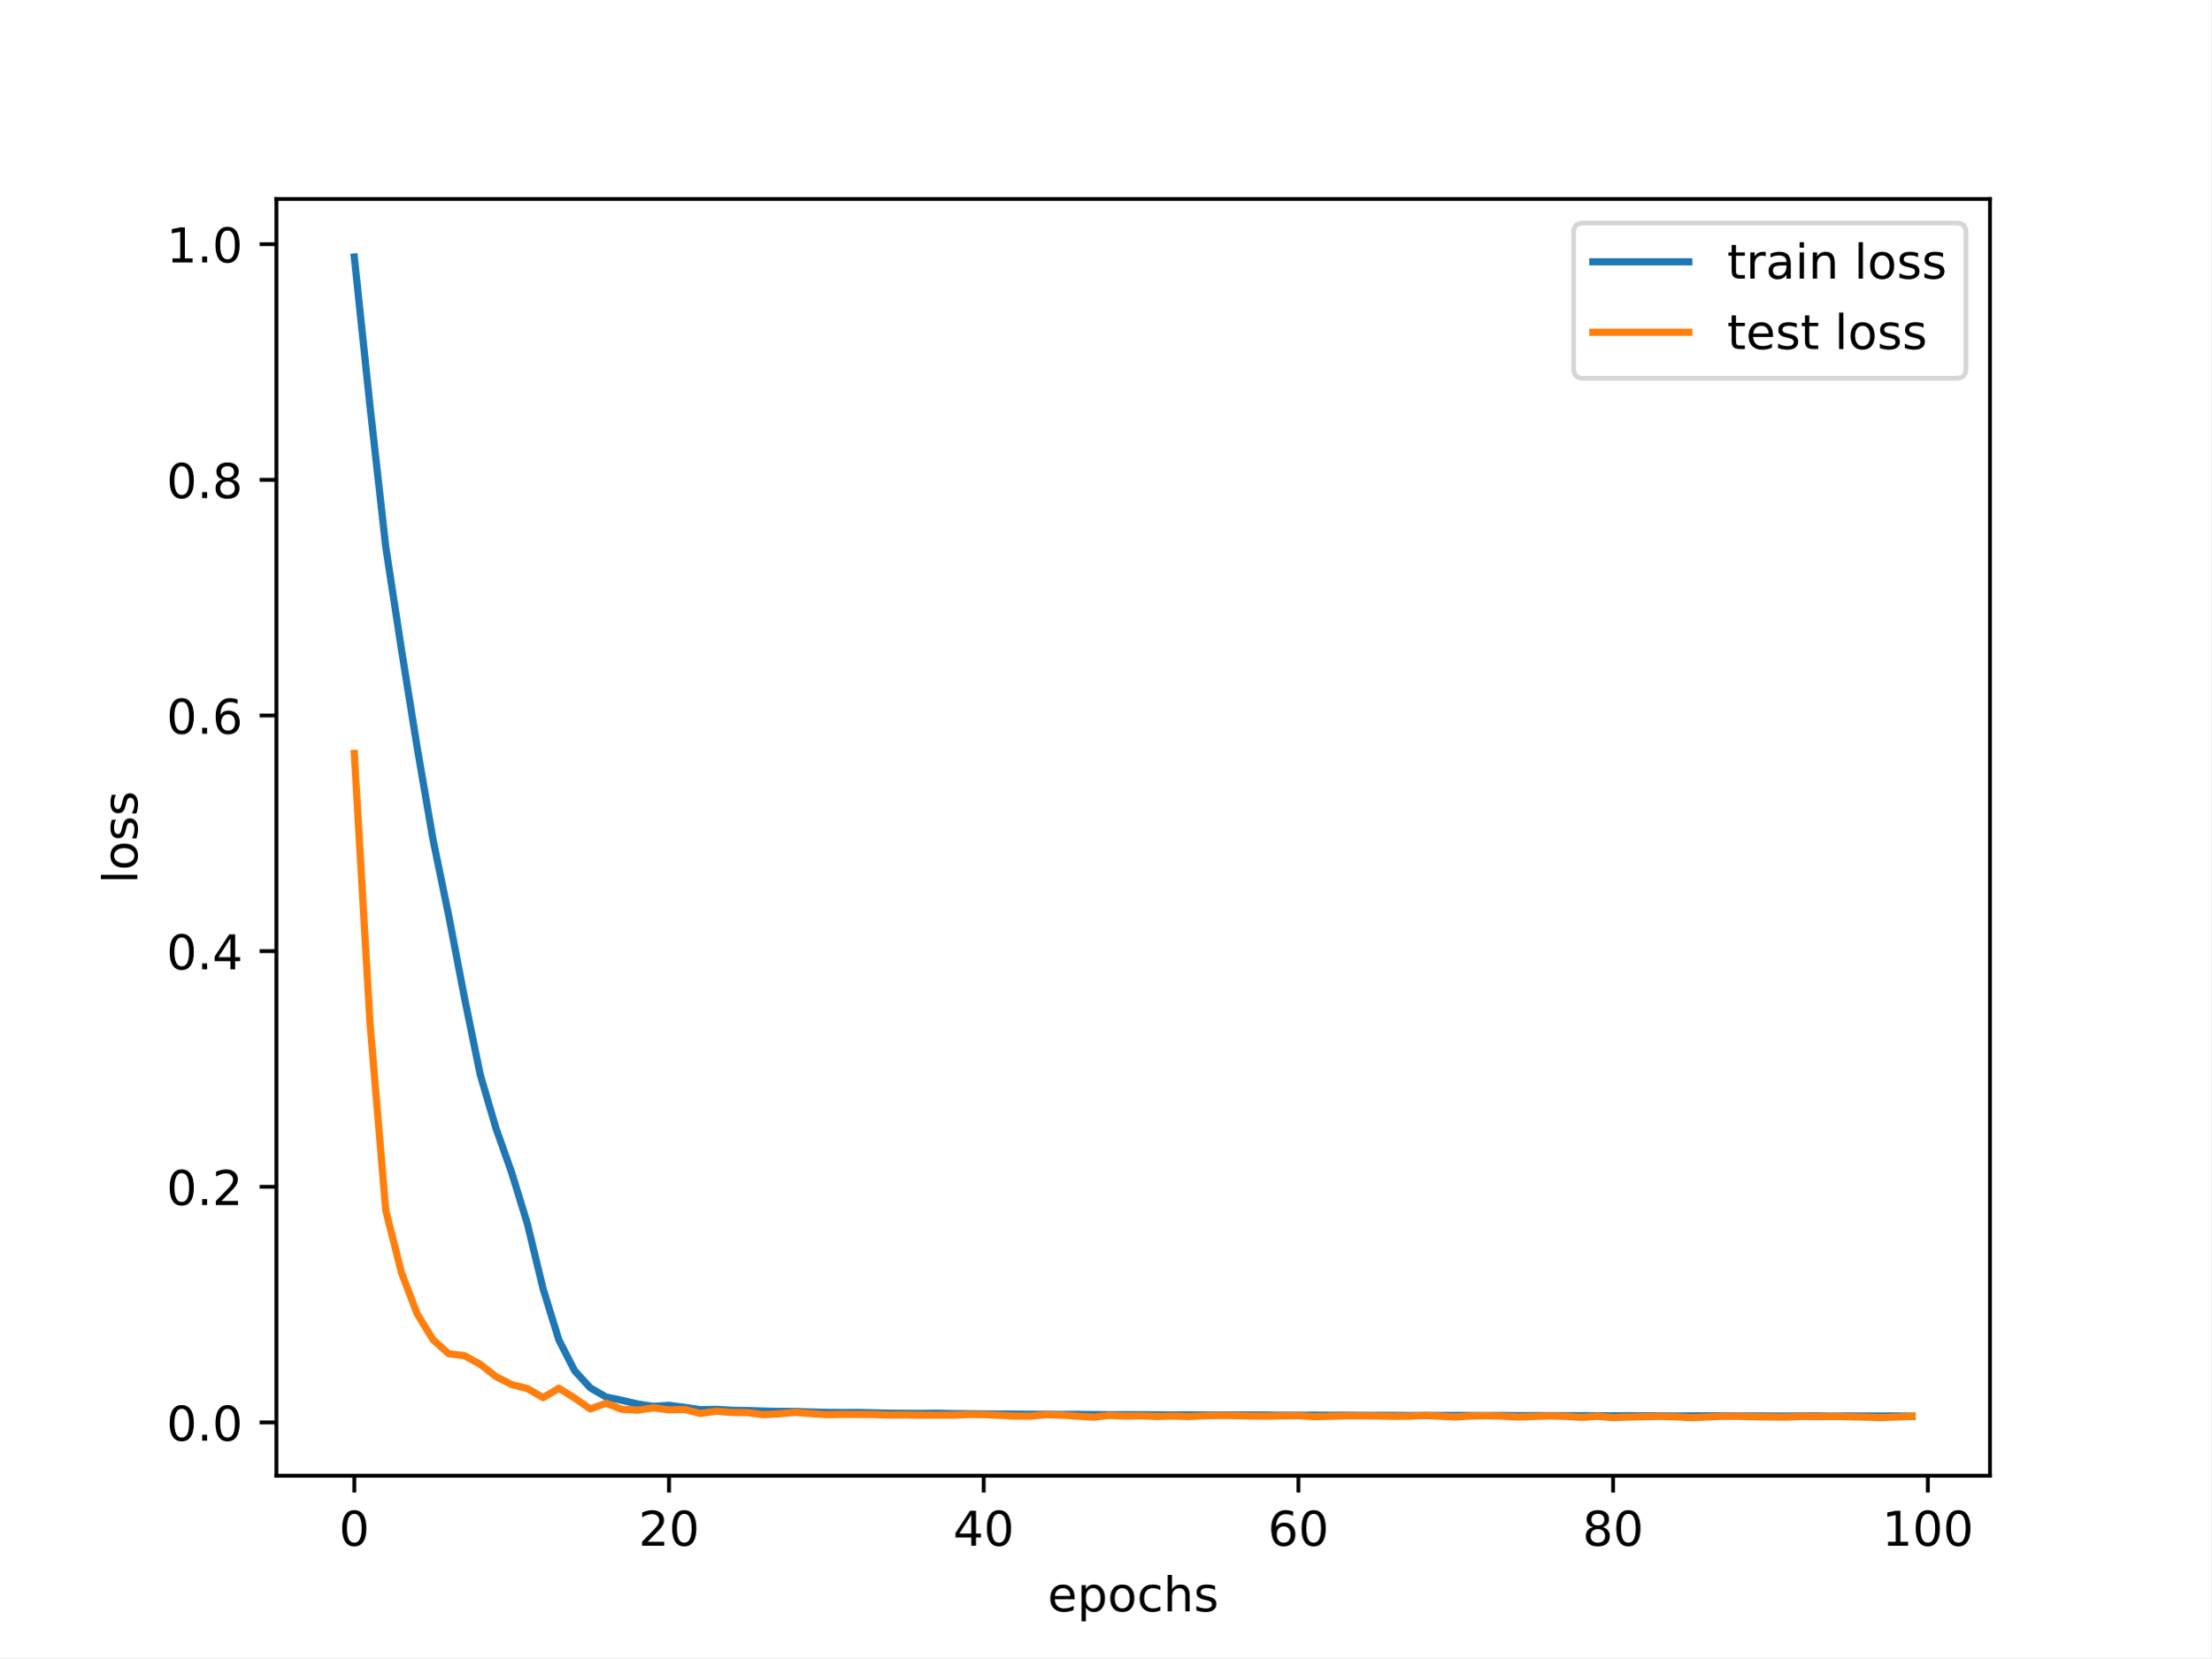
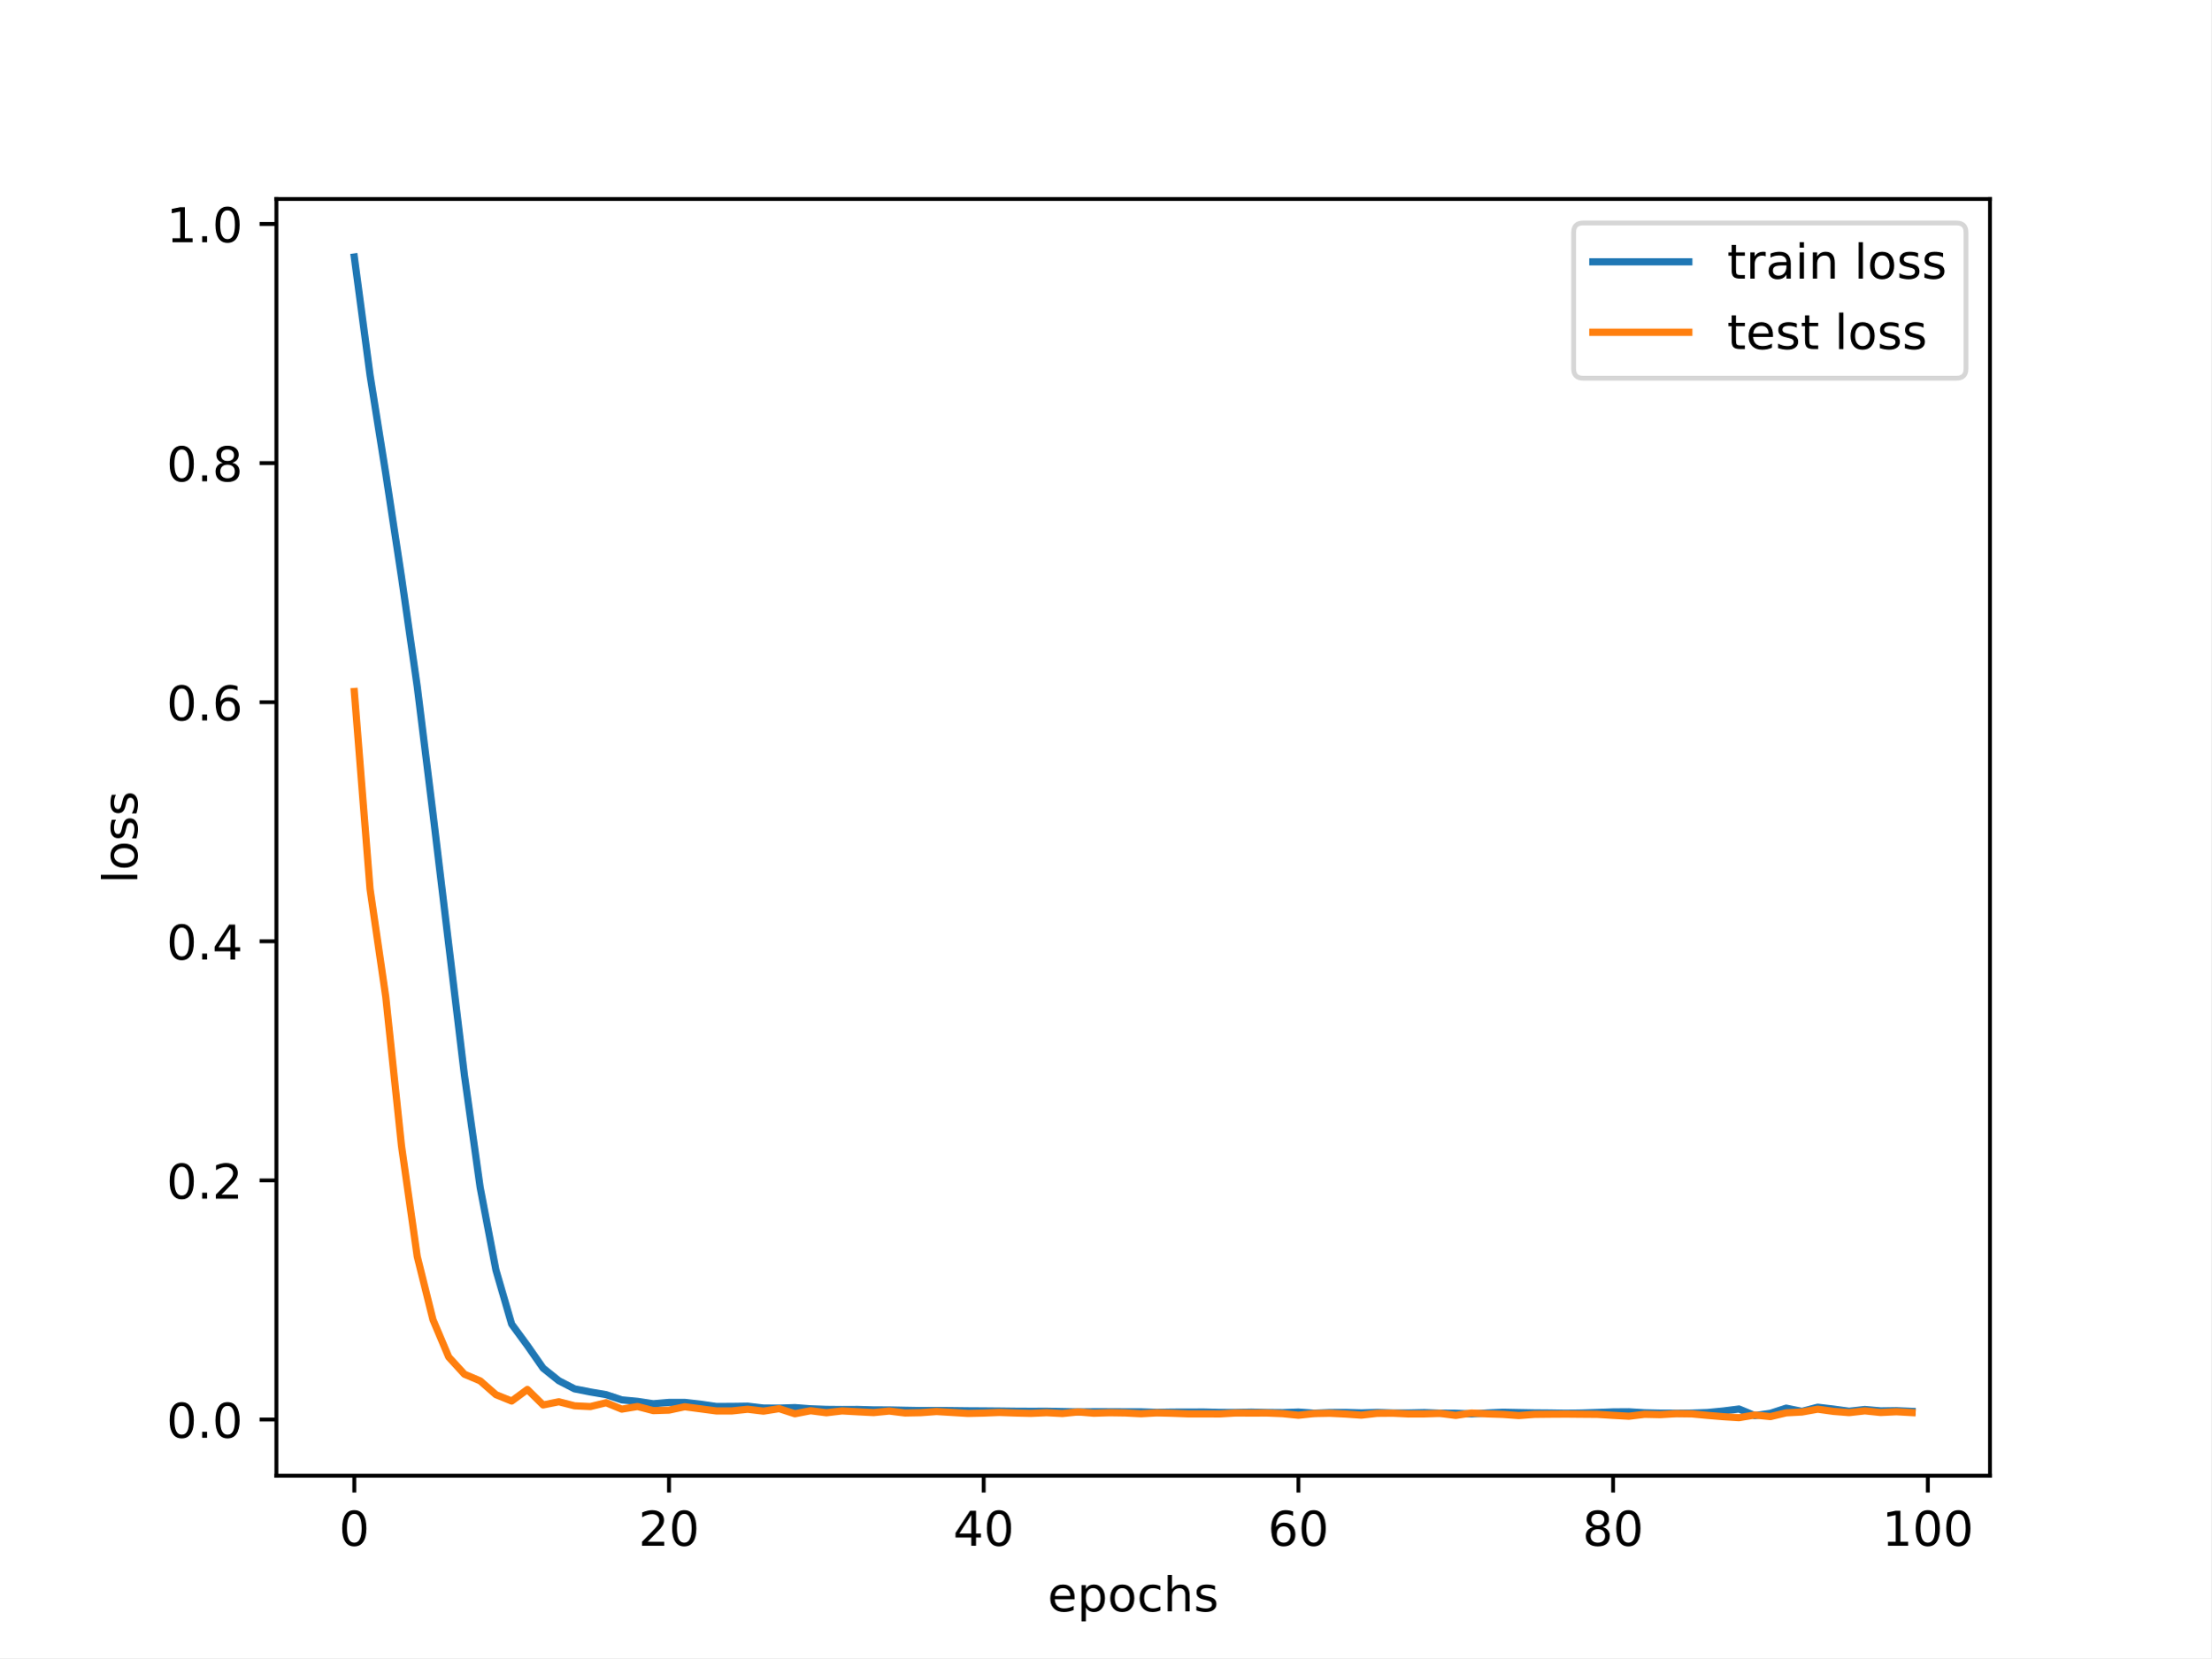
<svg xmlns="http://www.w3.org/2000/svg" xmlns:xlink="http://www.w3.org/1999/xlink" width="460.8pt" height="345.6pt" viewBox="0 0 460.8 345.6" version="1.1">
  <defs>
    <style type="text/css">*{stroke-linejoin: round; stroke-linecap: butt}</style>
  </defs>
  <g id="figure_1">
    <g id="patch_1">
      <path d="M 0 345.6  L 460.8 345.6  L 460.8 0  L 0 0  z " style="fill: #ffffff" />
    </g>
    <g id="axes_1">
      <g id="patch_2">
        <path d="M 57.6 307.584  L 414.72 307.584  L 414.72 41.472  L 57.6 41.472  z " style="fill: #ffffff" />
      </g>
      <g id="matplotlib.axis_1">
        <g id="xtick_1">
          <g id="line2d_1">
            <defs>
-               <path id="mbdb4233879" d="M 0 0  L 0 3.5  " style="stroke: #000000; stroke-width: 0.8" />
-             </defs>
-             <g>
-               <use xlink:href="#mbdb4233879" x="73.833" y="307.584" style="stroke: #000000; stroke-width: 0.8" />
+               <path id="mfdd41ab5af" d="M 0 0  L 0 3.5  " style="stroke: #000000; stroke-width: 0.8" />
+             </defs>
+             <g>
+               <use xlink:href="#mfdd41ab5af" x="73.833" y="307.584" style="stroke: #000000; stroke-width: 0.8" />
            </g>
          </g>
          <g id="text_1">
            <g transform="translate(70.65148 322.1824) scale(0.1 -0.1)">
              <defs>
                <path id="DejaVuSans-30" d="M 2034 4250  Q 1547 4250 1301 3770  Q 1056 3291 1056 2328  Q 1056 1369 1301 889  Q 1547 409 2034 409  Q 2525 409 2770 889  Q 3016 1369 3016 2328  Q 3016 3291 2770 3770  Q 2525 4250 2034 4250  z M 2034 4750  Q 2819 4750 3233 4129  Q 3647 3509 3647 2328  Q 3647 1150 3233 529  Q 2819 -91 2034 -91  Q 1250 -91 836 529  Q 422 1150 422 2328  Q 422 3509 836 4129  Q 1250 4750 2034 4750  z " transform="scale(0.015625)" />
              </defs>
              <use xlink:href="#DejaVuSans-30" />
            </g>
          </g>
        </g>
        <g id="xtick_2">
          <g id="line2d_2">
            <g>
-               <use xlink:href="#mbdb4233879" x="139.42" y="307.584" style="stroke: #000000; stroke-width: 0.8" />
+               <use xlink:href="#mfdd41ab5af" x="139.42" y="307.584" style="stroke: #000000; stroke-width: 0.8" />
            </g>
          </g>
          <g id="text_2">
            <g transform="translate(133.057 322.1824) scale(0.1 -0.1)">
              <defs>
                <path id="DejaVuSans-32" d="M 1228 531  L 3431 531  L 3431 0  L 469 0  L 469 531  Q 828 903 1448 1529  Q 2069 2156 2228 2338  Q 2531 2678 2651 2914  Q 2772 3150 2772 3378  Q 2772 3750 2511 3984  Q 2250 4219 1831 4219  Q 1534 4219 1204 4116  Q 875 4013 500 3803  L 500 4441  Q 881 4594 1212 4672  Q 1544 4750 1819 4750  Q 2544 4750 2975 4387  Q 3406 4025 3406 3419  Q 3406 3131 3298 2873  Q 3191 2616 2906 2266  Q 2828 2175 2409 1742  Q 1991 1309 1228 531  z " transform="scale(0.015625)" />
              </defs>
              <use xlink:href="#DejaVuSans-32" />
              <use xlink:href="#DejaVuSans-30" x="63.623" />
            </g>
          </g>
        </g>
        <g id="xtick_3">
          <g id="line2d_3">
            <g>
-               <use xlink:href="#mbdb4233879" x="205.006" y="307.584" style="stroke: #000000; stroke-width: 0.8" />
+               <use xlink:href="#mfdd41ab5af" x="205.006" y="307.584" style="stroke: #000000; stroke-width: 0.8" />
            </g>
          </g>
          <g id="text_3">
            <g transform="translate(198.6438 322.1824) scale(0.1 -0.1)">
              <defs>
                <path id="DejaVuSans-34" d="M 2419 4116  L 825 1625  L 2419 1625  L 2419 4116  z M 2253 4666  L 3047 4666  L 3047 1625  L 3713 1625  L 3713 1100  L 3047 1100  L 3047 0  L 2419 0  L 2419 1100  L 313 1100  L 313 1709  L 2253 4666  z " transform="scale(0.015625)" />
              </defs>
              <use xlink:href="#DejaVuSans-34" />
              <use xlink:href="#DejaVuSans-30" x="63.623" />
            </g>
          </g>
        </g>
        <g id="xtick_4">
          <g id="line2d_4">
            <g>
-               <use xlink:href="#mbdb4233879" x="270.593" y="307.584" style="stroke: #000000; stroke-width: 0.8" />
+               <use xlink:href="#mfdd41ab5af" x="270.593" y="307.584" style="stroke: #000000; stroke-width: 0.8" />
            </g>
          </g>
          <g id="text_4">
            <g transform="translate(264.2306 322.1824) scale(0.1 -0.1)">
              <defs>
                <path id="DejaVuSans-36" d="M 2113 2584  Q 1688 2584 1439 2293  Q 1191 2003 1191 1497  Q 1191 994 1439 701  Q 1688 409 2113 409  Q 2538 409 2786 701  Q 3034 994 3034 1497  Q 3034 2003 2786 2293  Q 2538 2584 2113 2584  z M 3366 4563  L 3366 3988  Q 3128 4100 2886 4159  Q 2644 4219 2406 4219  Q 1781 4219 1451 3797  Q 1122 3375 1075 2522  Q 1259 2794 1537 2939  Q 1816 3084 2150 3084  Q 2853 3084 3261 2657  Q 3669 2231 3669 1497  Q 3669 778 3244 343  Q 2819 -91 2113 -91  Q 1303 -91 875 529  Q 447 1150 447 2328  Q 447 3434 972 4092  Q 1497 4750 2381 4750  Q 2619 4750 2861 4703  Q 3103 4656 3366 4563  z " transform="scale(0.015625)" />
              </defs>
              <use xlink:href="#DejaVuSans-36" />
              <use xlink:href="#DejaVuSans-30" x="63.623" />
            </g>
          </g>
        </g>
        <g id="xtick_5">
          <g id="line2d_5">
            <g>
-               <use xlink:href="#mbdb4233879" x="336.18" y="307.584" style="stroke: #000000; stroke-width: 0.8" />
+               <use xlink:href="#mfdd41ab5af" x="336.18" y="307.584" style="stroke: #000000; stroke-width: 0.8" />
            </g>
          </g>
          <g id="text_5">
            <g transform="translate(329.8173 322.1824) scale(0.1 -0.1)">
              <defs>
                <path id="DejaVuSans-38" d="M 2034 2216  Q 1584 2216 1326 1975  Q 1069 1734 1069 1313  Q 1069 891 1326 650  Q 1584 409 2034 409  Q 2484 409 2743 651  Q 3003 894 3003 1313  Q 3003 1734 2745 1975  Q 2488 2216 2034 2216  z M 1403 2484  Q 997 2584 770 2862  Q 544 3141 544 3541  Q 544 4100 942 4425  Q 1341 4750 2034 4750  Q 2731 4750 3128 4425  Q 3525 4100 3525 3541  Q 3525 3141 3298 2862  Q 3072 2584 2669 2484  Q 3125 2378 3379 2068  Q 3634 1759 3634 1313  Q 3634 634 3220 271  Q 2806 -91 2034 -91  Q 1263 -91 848 271  Q 434 634 434 1313  Q 434 1759 690 2068  Q 947 2378 1403 2484  z M 1172 3481  Q 1172 3119 1398 2916  Q 1625 2713 2034 2713  Q 2441 2713 2670 2916  Q 2900 3119 2900 3481  Q 2900 3844 2670 4047  Q 2441 4250 2034 4250  Q 1625 4250 1398 4047  Q 1172 3844 1172 3481  z " transform="scale(0.015625)" />
              </defs>
              <use xlink:href="#DejaVuSans-38" />
              <use xlink:href="#DejaVuSans-30" x="63.623" />
            </g>
          </g>
        </g>
        <g id="xtick_6">
          <g id="line2d_6">
            <g>
-               <use xlink:href="#mbdb4233879" x="401.767" y="307.584" style="stroke: #000000; stroke-width: 0.8" />
+               <use xlink:href="#mfdd41ab5af" x="401.767" y="307.584" style="stroke: #000000; stroke-width: 0.8" />
            </g>
          </g>
          <g id="text_6">
            <g transform="translate(392.2229 322.1824) scale(0.1 -0.1)">
              <defs>
                <path id="DejaVuSans-31" d="M 794 531  L 1825 531  L 1825 4091  L 703 3866  L 703 4441  L 1819 4666  L 2450 4666  L 2450 531  L 3481 531  L 3481 0  L 794 0  L 794 531  z " transform="scale(0.015625)" />
              </defs>
              <use xlink:href="#DejaVuSans-31" />
              <use xlink:href="#DejaVuSans-30" x="63.623" />
              <use xlink:href="#DejaVuSans-30" x="127.246" />
            </g>
          </g>
        </g>
        <g id="text_7">
          <g transform="translate(218.3272 335.8606) scale(0.1 -0.1)">
            <defs>
              <path id="DejaVuSans-65" d="M 3597 1894  L 3597 1613  L 953 1613  Q 991 1019 1311 708  Q 1631 397 2203 397  Q 2534 397 2845 478  Q 3156 559 3463 722  L 3463 178  Q 3153 47 2828 -22  Q 2503 -91 2169 -91  Q 1331 -91 842 396  Q 353 884 353 1716  Q 353 2575 817 3079  Q 1281 3584 2069 3584  Q 2775 3584 3186 3129  Q 3597 2675 3597 1894  z M 3022 2063  Q 3016 2534 2758 2815  Q 2500 3097 2075 3097  Q 1594 3097 1305 2825  Q 1016 2553 972 2059  L 3022 2063  z " transform="scale(0.015625)" />
              <path id="DejaVuSans-70" d="M 1159 525  L 1159 -1331  L 581 -1331  L 581 3500  L 1159 3500  L 1159 2969  Q 1341 3281 1617 3432  Q 1894 3584 2278 3584  Q 2916 3584 3314 3078  Q 3713 2572 3713 1747  Q 3713 922 3314 415  Q 2916 -91 2278 -91  Q 1894 -91 1617 61  Q 1341 213 1159 525  z M 3116 1747  Q 3116 2381 2855 2742  Q 2594 3103 2138 3103  Q 1681 3103 1420 2742  Q 1159 2381 1159 1747  Q 1159 1113 1420 752  Q 1681 391 2138 391  Q 2594 391 2855 752  Q 3116 1113 3116 1747  z " transform="scale(0.015625)" />
              <path id="DejaVuSans-6f" d="M 1959 3097  Q 1497 3097 1228 2736  Q 959 2375 959 1747  Q 959 1119 1226 758  Q 1494 397 1959 397  Q 2419 397 2687 759  Q 2956 1122 2956 1747  Q 2956 2369 2687 2733  Q 2419 3097 1959 3097  z M 1959 3584  Q 2709 3584 3137 3096  Q 3566 2609 3566 1747  Q 3566 888 3137 398  Q 2709 -91 1959 -91  Q 1206 -91 779 398  Q 353 888 353 1747  Q 353 2609 779 3096  Q 1206 3584 1959 3584  z " transform="scale(0.015625)" />
              <path id="DejaVuSans-63" d="M 3122 3366  L 3122 2828  Q 2878 2963 2633 3030  Q 2388 3097 2138 3097  Q 1578 3097 1268 2742  Q 959 2388 959 1747  Q 959 1106 1268 751  Q 1578 397 2138 397  Q 2388 397 2633 464  Q 2878 531 3122 666  L 3122 134  Q 2881 22 2623 -34  Q 2366 -91 2075 -91  Q 1284 -91 818 406  Q 353 903 353 1747  Q 353 2603 823 3093  Q 1294 3584 2113 3584  Q 2378 3584 2631 3529  Q 2884 3475 3122 3366  z " transform="scale(0.015625)" />
              <path id="DejaVuSans-68" d="M 3513 2113  L 3513 0  L 2938 0  L 2938 2094  Q 2938 2591 2744 2837  Q 2550 3084 2163 3084  Q 1697 3084 1428 2787  Q 1159 2491 1159 1978  L 1159 0  L 581 0  L 581 4863  L 1159 4863  L 1159 2956  Q 1366 3272 1645 3428  Q 1925 3584 2291 3584  Q 2894 3584 3203 3211  Q 3513 2838 3513 2113  z " transform="scale(0.015625)" />
              <path id="DejaVuSans-73" d="M 2834 3397  L 2834 2853  Q 2591 2978 2328 3040  Q 2066 3103 1784 3103  Q 1356 3103 1142 2972  Q 928 2841 928 2578  Q 928 2378 1081 2264  Q 1234 2150 1697 2047  L 1894 2003  Q 2506 1872 2764 1633  Q 3022 1394 3022 966  Q 3022 478 2636 193  Q 2250 -91 1575 -91  Q 1294 -91 989 -36  Q 684 19 347 128  L 347 722  Q 666 556 975 473  Q 1284 391 1588 391  Q 1994 391 2212 530  Q 2431 669 2431 922  Q 2431 1156 2273 1281  Q 2116 1406 1581 1522  L 1381 1569  Q 847 1681 609 1914  Q 372 2147 372 2553  Q 372 3047 722 3315  Q 1072 3584 1716 3584  Q 2034 3584 2315 3537  Q 2597 3491 2834 3397  z " transform="scale(0.015625)" />
            </defs>
            <use xlink:href="#DejaVuSans-65" />
            <use xlink:href="#DejaVuSans-70" x="61.523" />
            <use xlink:href="#DejaVuSans-6f" x="125" />
            <use xlink:href="#DejaVuSans-63" x="186.182" />
            <use xlink:href="#DejaVuSans-68" x="241.162" />
            <use xlink:href="#DejaVuSans-73" x="304.541" />
          </g>
        </g>
      </g>
      <g id="matplotlib.axis_2">
        <g id="ytick_1">
          <g id="line2d_7">
            <defs>
-               <path id="mf7d3018f16" d="M 0 0  L -3.5 0  " style="stroke: #000000; stroke-width: 0.8" />
-             </defs>
-             <g>
-               <use xlink:href="#mf7d3018f16" x="57.6" y="296.484" style="stroke: #000000; stroke-width: 0.8" />
+               <path id="mf4856cd948" d="M 0 0  L -3.5 0  " style="stroke: #000000; stroke-width: 0.8" />
+             </defs>
+             <g>
+               <use xlink:href="#mf4856cd948" x="57.6" y="295.876" style="stroke: #000000; stroke-width: 0.8" />
            </g>
          </g>
          <g id="text_8">
-             <g transform="translate(34.69687 300.2831) scale(0.1 -0.1)">
+             <g transform="translate(34.69687 299.6751) scale(0.1 -0.1)">
              <defs>
                <path id="DejaVuSans-2e" d="M 684 794  L 1344 794  L 1344 0  L 684 0  L 684 794  z " transform="scale(0.015625)" />
              </defs>
              <use xlink:href="#DejaVuSans-30" />
              <use xlink:href="#DejaVuSans-2e" x="63.623" />
              <use xlink:href="#DejaVuSans-30" x="95.41" />
            </g>
          </g>
        </g>
        <g id="ytick_2">
          <g id="line2d_8">
            <g>
-               <use xlink:href="#mf7d3018f16" x="57.6" y="247.365" style="stroke: #000000; stroke-width: 0.8" />
+               <use xlink:href="#mf4856cd948" x="57.6" y="246.037" style="stroke: #000000; stroke-width: 0.8" />
            </g>
          </g>
          <g id="text_9">
-             <g transform="translate(34.69687 251.1643) scale(0.1 -0.1)">
+             <g transform="translate(34.69687 249.8361) scale(0.1 -0.1)">
              <use xlink:href="#DejaVuSans-30" />
              <use xlink:href="#DejaVuSans-2e" x="63.623" />
              <use xlink:href="#DejaVuSans-32" x="95.41" />
            </g>
          </g>
        </g>
        <g id="ytick_3">
          <g id="line2d_9">
            <g>
-               <use xlink:href="#mf7d3018f16" x="57.6" y="198.246" style="stroke: #000000; stroke-width: 0.8" />
+               <use xlink:href="#mf4856cd948" x="57.6" y="196.198" style="stroke: #000000; stroke-width: 0.8" />
            </g>
          </g>
          <g id="text_10">
-             <g transform="translate(34.69687 202.0455) scale(0.1 -0.1)">
+             <g transform="translate(34.69687 199.9971) scale(0.1 -0.1)">
              <use xlink:href="#DejaVuSans-30" />
              <use xlink:href="#DejaVuSans-2e" x="63.623" />
              <use xlink:href="#DejaVuSans-34" x="95.41" />
            </g>
          </g>
        </g>
        <g id="ytick_4">
          <g id="line2d_10">
            <g>
-               <use xlink:href="#mf7d3018f16" x="57.6" y="149.127" style="stroke: #000000; stroke-width: 0.8" />
+               <use xlink:href="#mf4856cd948" x="57.6" y="146.359" style="stroke: #000000; stroke-width: 0.8" />
            </g>
          </g>
          <g id="text_11">
-             <g transform="translate(34.69687 152.9266) scale(0.1 -0.1)">
+             <g transform="translate(34.69687 150.1582) scale(0.1 -0.1)">
              <use xlink:href="#DejaVuSans-30" />
              <use xlink:href="#DejaVuSans-2e" x="63.623" />
              <use xlink:href="#DejaVuSans-36" x="95.41" />
            </g>
          </g>
        </g>
        <g id="ytick_5">
          <g id="line2d_11">
            <g>
-               <use xlink:href="#mf7d3018f16" x="57.6" y="100.009" style="stroke: #000000; stroke-width: 0.8" />
+               <use xlink:href="#mf4856cd948" x="57.6" y="96.52" style="stroke: #000000; stroke-width: 0.8" />
            </g>
          </g>
          <g id="text_12">
-             <g transform="translate(34.69687 103.8078) scale(0.1 -0.1)">
+             <g transform="translate(34.69687 100.3192) scale(0.1 -0.1)">
              <use xlink:href="#DejaVuSans-30" />
              <use xlink:href="#DejaVuSans-2e" x="63.623" />
              <use xlink:href="#DejaVuSans-38" x="95.41" />
            </g>
          </g>
        </g>
        <g id="ytick_6">
          <g id="line2d_12">
            <g>
-               <use xlink:href="#mf7d3018f16" x="57.6" y="50.89" style="stroke: #000000; stroke-width: 0.8" />
+               <use xlink:href="#mf4856cd948" x="57.6" y="46.681" style="stroke: #000000; stroke-width: 0.8" />
            </g>
          </g>
          <g id="text_13">
-             <g transform="translate(34.69687 54.68894) scale(0.1 -0.1)">
+             <g transform="translate(34.69687 50.48026) scale(0.1 -0.1)">
              <use xlink:href="#DejaVuSans-31" />
              <use xlink:href="#DejaVuSans-2e" x="63.623" />
              <use xlink:href="#DejaVuSans-30" x="95.41" />
            </g>
          </g>
        </g>
        <g id="text_14">
          <g transform="translate(28.61719 184.1858) rotate(-90) scale(0.1 -0.1)">
            <defs>
              <path id="DejaVuSans-6c" d="M 603 4863  L 1178 4863  L 1178 0  L 603 0  L 603 4863  z " transform="scale(0.015625)" />
            </defs>
            <use xlink:href="#DejaVuSans-6c" />
            <use xlink:href="#DejaVuSans-6f" x="27.783" />
            <use xlink:href="#DejaVuSans-73" x="88.965" />
            <use xlink:href="#DejaVuSans-73" x="141.064" />
          </g>
        </g>
      </g>
      <g id="line2d_13">
-         <path d="M 73.833 53.568  L 77.112 84.731  L 80.391 114.005  L 83.671 135.439  L 86.95 155.894  L 90.229 174.943  L 93.509 190.862  L 96.788 207.938  L 100.067 223.954  L 103.347 235.134  L 106.626 244.388  L 109.905 255.089  L 113.185 268.654  L 116.464 279.281  L 119.743 285.691  L 123.023 289.277  L 126.302 291.178  L 129.581 291.865  L 132.861 292.636  L 136.14 293.137  L 139.42 292.916  L 142.699 293.334  L 145.978 293.833  L 149.258 293.76  L 152.537 293.949  L 155.816 294.008  L 159.096 294.113  L 162.375 294.185  L 165.654 294.198  L 168.934 294.3  L 172.213 294.386  L 175.492 294.421  L 178.772 294.403  L 182.051 294.47  L 185.33 294.569  L 188.61 294.589  L 191.889 294.605  L 195.168 294.564  L 198.448 294.636  L 201.727 294.667  L 205.006 294.702  L 208.286 294.734  L 211.565 294.753  L 214.844 294.782  L 218.124 294.788  L 221.403 294.821  L 224.682 294.804  L 227.962 294.839  L 231.241 294.863  L 234.52 294.863  L 237.8 294.874  L 241.079 294.889  L 244.358 294.916  L 247.638 294.897  L 250.917 294.917  L 254.196 294.927  L 257.476 294.921  L 260.755 294.925  L 264.034 294.943  L 267.314 294.978  L 270.593 294.976  L 273.872 294.964  L 277.152 294.982  L 280.431 294.975  L 283.71 295.005  L 286.99 295.011  L 290.269 295.011  L 293.548 295.044  L 296.828 295.027  L 300.107 295.03  L 303.386 295.026  L 306.666 295.032  L 309.945 295.043  L 313.224 295.034  L 316.504 295.078  L 319.783 295.053  L 323.062 295.057  L 326.342 295.078  L 329.621 295.072  L 332.9 295.094  L 336.18 295.102  L 339.459 295.081  L 342.739 295.104  L 346.018 295.114  L 349.297 295.141  L 352.577 295.119  L 355.856 295.105  L 359.135 295.093  L 362.415 295.129  L 365.694 295.132  L 368.973 295.145  L 372.253 295.157  L 375.532 295.127  L 378.811 295.122  L 382.091 295.178  L 385.37 295.133  L 388.649 295.152  L 391.929 295.142  L 395.208 295.134  L 398.487 295.185  " clip-path="url(#pf1f9dda5d5)" style="fill: none; stroke: #1f77b4; stroke-width: 1.5; stroke-linecap: square" />
+         <path d="M 73.833 53.568  L 77.112 78.168  L 80.391 98.741  L 83.671 120.307  L 86.95 143.116  L 90.229 169.589  L 93.509 196.887  L 96.788 224.157  L 100.067 247.525  L 103.347 264.715  L 106.626 275.994  L 109.905 280.462  L 113.185 285.172  L 116.464 287.794  L 119.743 289.486  L 123.023 290.135  L 126.302 290.691  L 129.581 291.782  L 132.861 292.089  L 136.14 292.588  L 139.42 292.308  L 142.699 292.304  L 145.978 292.678  L 149.258 293.156  L 152.537 293.146  L 155.816 293.097  L 159.096 293.484  L 162.375 293.506  L 165.654 293.391  L 168.934 293.642  L 172.213 293.76  L 175.492 293.789  L 178.772 293.774  L 182.051 293.868  L 185.33 293.879  L 188.61 293.947  L 191.889 294.006  L 195.168 293.986  L 198.448 294.019  L 201.727 294.058  L 205.006 294.077  L 208.286 294.106  L 211.565 294.145  L 214.844 294.161  L 218.124 294.151  L 221.403 294.215  L 224.682 294.281  L 227.962 294.251  L 231.241 294.256  L 234.52 294.272  L 237.8 294.275  L 241.079 294.385  L 244.358 294.33  L 247.638 294.324  L 250.917 294.312  L 254.196 294.399  L 257.476 294.408  L 260.755 294.338  L 264.034 294.416  L 267.314 294.442  L 270.593 294.322  L 273.872 294.561  L 277.152 294.418  L 280.431 294.405  L 283.71 294.496  L 286.99 294.401  L 290.269 294.503  L 293.548 294.507  L 296.828 294.434  L 300.107 294.553  L 303.386 294.575  L 306.666 294.706  L 309.945 294.509  L 313.224 294.364  L 316.504 294.431  L 319.783 294.491  L 323.062 294.517  L 326.342 294.574  L 329.621 294.52  L 332.9 294.409  L 336.18 294.289  L 339.459 294.267  L 342.739 294.469  L 346.018 294.542  L 349.297 294.57  L 352.577 294.535  L 355.856 294.421  L 359.135 294.099  L 362.415 293.683  L 365.694 295.055  L 368.973 294.578  L 372.253 293.506  L 375.532 294.179  L 378.811 293.312  L 382.091 293.702  L 385.37 294.152  L 388.649 293.783  L 391.929 294.077  L 395.208 294.032  L 398.487 294.18  " clip-path="url(#p20aa522277)" style="fill: none; stroke: #1f77b4; stroke-width: 1.5; stroke-linecap: square" />
      </g>
      <g id="line2d_14">
-         <path d="M 73.833 157.028  L 77.112 213.33  L 80.391 252.288  L 83.671 265.283  L 86.95 273.868  L 90.229 279.227  L 93.509 282.166  L 96.788 282.574  L 100.067 284.353  L 103.347 286.916  L 106.626 288.593  L 109.905 289.42  L 113.185 291.313  L 116.464 289.358  L 119.743 291.387  L 123.023 293.671  L 126.302 292.481  L 129.581 293.735  L 132.861 293.943  L 136.14 293.453  L 139.42 293.863  L 142.699 293.788  L 145.978 294.624  L 149.258 294.134  L 152.537 294.413  L 155.816 294.437  L 159.096 294.872  L 162.375 294.696  L 165.654 294.39  L 168.934 294.633  L 172.213 294.87  L 175.492 294.806  L 178.772 294.819  L 182.051 294.831  L 185.33 294.946  L 188.61 294.923  L 191.889 294.973  L 195.168 294.971  L 198.448 294.971  L 201.727 294.84  L 205.006 294.853  L 208.286 294.998  L 211.565 295.176  L 214.844 295.17  L 218.124 294.87  L 221.403 294.974  L 224.682 295.198  L 227.962 295.38  L 231.241 295.019  L 234.52 295.164  L 237.8 295.11  L 241.079 295.245  L 244.358 295.156  L 247.638 295.255  L 250.917 295.099  L 254.196 295.029  L 257.476 295.061  L 260.755 295.157  L 264.034 295.176  L 267.314 295.114  L 270.593 295.078  L 273.872 295.288  L 277.152 295.207  L 280.431 295.115  L 283.71 295.118  L 286.99 295.149  L 290.269 295.209  L 293.548 295.194  L 296.828 295.029  L 300.107 295.193  L 303.386 295.351  L 306.666 295.152  L 309.945 295.09  L 313.224 295.19  L 316.504 295.36  L 319.783 295.228  L 323.062 295.141  L 326.342 295.221  L 329.621 295.423  L 332.9 295.215  L 336.18 295.47  L 339.459 295.357  L 342.739 295.298  L 346.018 295.223  L 349.297 295.324  L 352.577 295.488  L 355.856 295.344  L 359.135 295.204  L 362.415 295.212  L 365.694 295.307  L 368.973 295.345  L 372.253 295.38  L 375.532 295.228  L 378.811 295.272  L 382.091 295.233  L 385.37 295.301  L 388.649 295.382  L 391.929 295.481  L 395.208 295.351  L 398.487 295.209  " clip-path="url(#pf1f9dda5d5)" style="fill: none; stroke: #ff7f0e; stroke-width: 1.5; stroke-linecap: square" />
+         <path d="M 73.833 144.132  L 77.112 185.284  L 80.391 207.797  L 83.671 238.864  L 86.95 261.9  L 90.229 275.079  L 93.509 282.849  L 96.788 286.434  L 100.067 287.818  L 103.347 290.691  L 106.626 292.025  L 109.905 289.609  L 113.185 292.839  L 116.464 292.175  L 119.743 293.02  L 123.023 293.179  L 126.302 292.379  L 129.581 293.71  L 132.861 293.168  L 136.14 294.018  L 139.42 293.918  L 142.699 293.216  L 145.978 293.65  L 149.258 294.083  L 152.537 294.086  L 155.816 293.735  L 159.096 294.131  L 162.375 293.61  L 165.654 294.681  L 168.934 294.04  L 172.213 294.469  L 175.492 294.077  L 178.772 294.263  L 182.051 294.434  L 185.33 294.107  L 188.61 294.517  L 191.889 294.451  L 195.168 294.207  L 198.448 294.407  L 201.727 294.61  L 205.006 294.534  L 208.286 294.403  L 211.565 294.519  L 214.844 294.6  L 218.124 294.455  L 221.403 294.632  L 224.682 294.292  L 227.962 294.566  L 231.241 294.463  L 234.52 294.511  L 237.8 294.682  L 241.079 294.491  L 244.358 294.577  L 247.638 294.704  L 250.917 294.698  L 254.196 294.715  L 257.476 294.517  L 260.755 294.529  L 264.034 294.52  L 267.314 294.661  L 270.593 294.99  L 273.872 294.637  L 277.152 294.575  L 280.431 294.74  L 283.71 294.967  L 286.99 294.59  L 290.269 294.563  L 293.548 294.721  L 296.828 294.712  L 300.107 294.607  L 303.386 295.019  L 306.666 294.522  L 309.945 294.707  L 313.224 294.812  L 316.504 295.052  L 319.783 294.805  L 323.062 294.771  L 326.342 294.751  L 329.621 294.78  L 332.9 294.804  L 336.18 295.008  L 339.459 295.191  L 342.739 294.793  L 346.018 294.865  L 349.297 294.666  L 352.577 294.705  L 355.856 295.014  L 359.135 295.284  L 362.415 295.488  L 365.694 294.943  L 368.973 295.267  L 372.253 294.486  L 375.532 294.309  L 378.811 293.722  L 382.091 294.177  L 385.37 294.441  L 388.649 294.069  L 391.929 294.414  L 395.208 294.252  L 398.487 294.441  " clip-path="url(#p20aa522277)" style="fill: none; stroke: #ff7f0e; stroke-width: 1.5; stroke-linecap: square" />
      </g>
      <g id="patch_3">
        <path d="M 57.6 307.584  L 57.6 41.472  " style="fill: none; stroke: #000000; stroke-width: 0.8; stroke-linejoin: miter; stroke-linecap: square" />
      </g>
      <g id="patch_4">
        <path d="M 414.72 307.584  L 414.72 41.472  " style="fill: none; stroke: #000000; stroke-width: 0.8; stroke-linejoin: miter; stroke-linecap: square" />
      </g>
      <g id="patch_5">
        <path d="M 57.6 307.584  L 414.72 307.584  " style="fill: none; stroke: #000000; stroke-width: 0.8; stroke-linejoin: miter; stroke-linecap: square" />
      </g>
      <g id="patch_6">
        <path d="M 57.6 41.472  L 414.72 41.472  " style="fill: none; stroke: #000000; stroke-width: 0.8; stroke-linejoin: miter; stroke-linecap: square" />
      </g>
      <g id="legend_1">
        <g id="patch_7">
          <path d="M 329.951 78.828  L 407.72 78.828  Q 409.72 78.828 409.72 76.828  L 409.72 48.472  Q 409.72 46.472 407.72 46.472  L 329.951 46.472  Q 327.951 46.472 327.951 48.472  L 327.951 76.828  Q 327.951 78.828 329.951 78.828  z " style="fill: #ffffff; opacity: 0.8; stroke: #cccccc; stroke-linejoin: miter" />
        </g>
        <g id="line2d_15">
          <path d="M 331.951 54.57  L 341.951 54.57  L 351.951 54.57  " style="fill: none; stroke: #1f77b4; stroke-width: 1.5; stroke-linecap: square" />
        </g>
        <g id="text_15">
          <g transform="translate(359.9513 58.07044) scale(0.1 -0.1)">
            <defs>
              <path id="DejaVuSans-74" d="M 1172 4494  L 1172 3500  L 2356 3500  L 2356 3053  L 1172 3053  L 1172 1153  Q 1172 725 1289 603  Q 1406 481 1766 481  L 2356 481  L 2356 0  L 1766 0  Q 1100 0 847 248  Q 594 497 594 1153  L 594 3053  L 172 3053  L 172 3500  L 594 3500  L 594 4494  L 1172 4494  z " transform="scale(0.015625)" />
              <path id="DejaVuSans-72" d="M 2631 2963  Q 2534 3019 2420 3045  Q 2306 3072 2169 3072  Q 1681 3072 1420 2755  Q 1159 2438 1159 1844  L 1159 0  L 581 0  L 581 3500  L 1159 3500  L 1159 2956  Q 1341 3275 1631 3429  Q 1922 3584 2338 3584  Q 2397 3584 2469 3576  Q 2541 3569 2628 3553  L 2631 2963  z " transform="scale(0.015625)" />
              <path id="DejaVuSans-61" d="M 2194 1759  Q 1497 1759 1228 1600  Q 959 1441 959 1056  Q 959 750 1161 570  Q 1363 391 1709 391  Q 2188 391 2477 730  Q 2766 1069 2766 1631  L 2766 1759  L 2194 1759  z M 3341 1997  L 3341 0  L 2766 0  L 2766 531  Q 2569 213 2275 61  Q 1981 -91 1556 -91  Q 1019 -91 701 211  Q 384 513 384 1019  Q 384 1609 779 1909  Q 1175 2209 1959 2209  L 2766 2209  L 2766 2266  Q 2766 2663 2505 2880  Q 2244 3097 1772 3097  Q 1472 3097 1187 3025  Q 903 2953 641 2809  L 641 3341  Q 956 3463 1253 3523  Q 1550 3584 1831 3584  Q 2591 3584 2966 3190  Q 3341 2797 3341 1997  z " transform="scale(0.015625)" />
              <path id="DejaVuSans-69" d="M 603 3500  L 1178 3500  L 1178 0  L 603 0  L 603 3500  z M 603 4863  L 1178 4863  L 1178 4134  L 603 4134  L 603 4863  z " transform="scale(0.015625)" />
              <path id="DejaVuSans-6e" d="M 3513 2113  L 3513 0  L 2938 0  L 2938 2094  Q 2938 2591 2744 2837  Q 2550 3084 2163 3084  Q 1697 3084 1428 2787  Q 1159 2491 1159 1978  L 1159 0  L 581 0  L 581 3500  L 1159 3500  L 1159 2956  Q 1366 3272 1645 3428  Q 1925 3584 2291 3584  Q 2894 3584 3203 3211  Q 3513 2838 3513 2113  z " transform="scale(0.015625)" />
              <path id="DejaVuSans-20" transform="scale(0.015625)" />
            </defs>
            <use xlink:href="#DejaVuSans-74" />
            <use xlink:href="#DejaVuSans-72" x="39.209" />
            <use xlink:href="#DejaVuSans-61" x="80.322" />
            <use xlink:href="#DejaVuSans-69" x="141.602" />
            <use xlink:href="#DejaVuSans-6e" x="169.385" />
            <use xlink:href="#DejaVuSans-20" x="232.764" />
            <use xlink:href="#DejaVuSans-6c" x="264.551" />
            <use xlink:href="#DejaVuSans-6f" x="292.334" />
            <use xlink:href="#DejaVuSans-73" x="353.516" />
            <use xlink:href="#DejaVuSans-73" x="405.615" />
          </g>
        </g>
        <g id="line2d_16">
          <path d="M 331.951 69.249  L 341.951 69.249  L 351.951 69.249  " style="fill: none; stroke: #ff7f0e; stroke-width: 1.5; stroke-linecap: square" />
        </g>
        <g id="text_16">
          <g transform="translate(359.9513 72.74856) scale(0.1 -0.1)">
            <use xlink:href="#DejaVuSans-74" />
            <use xlink:href="#DejaVuSans-65" x="39.209" />
            <use xlink:href="#DejaVuSans-73" x="100.732" />
            <use xlink:href="#DejaVuSans-74" x="152.832" />
            <use xlink:href="#DejaVuSans-20" x="192.041" />
            <use xlink:href="#DejaVuSans-6c" x="223.828" />
            <use xlink:href="#DejaVuSans-6f" x="251.611" />
            <use xlink:href="#DejaVuSans-73" x="312.793" />
            <use xlink:href="#DejaVuSans-73" x="364.893" />
          </g>
        </g>
      </g>
    </g>
  </g>
  <defs>
-     <clipPath id="pf1f9dda5d5">
+     <clipPath id="p20aa522277">
      <rect x="57.6" y="41.472" width="357.12" height="266.112" />
    </clipPath>
  </defs>
</svg>
